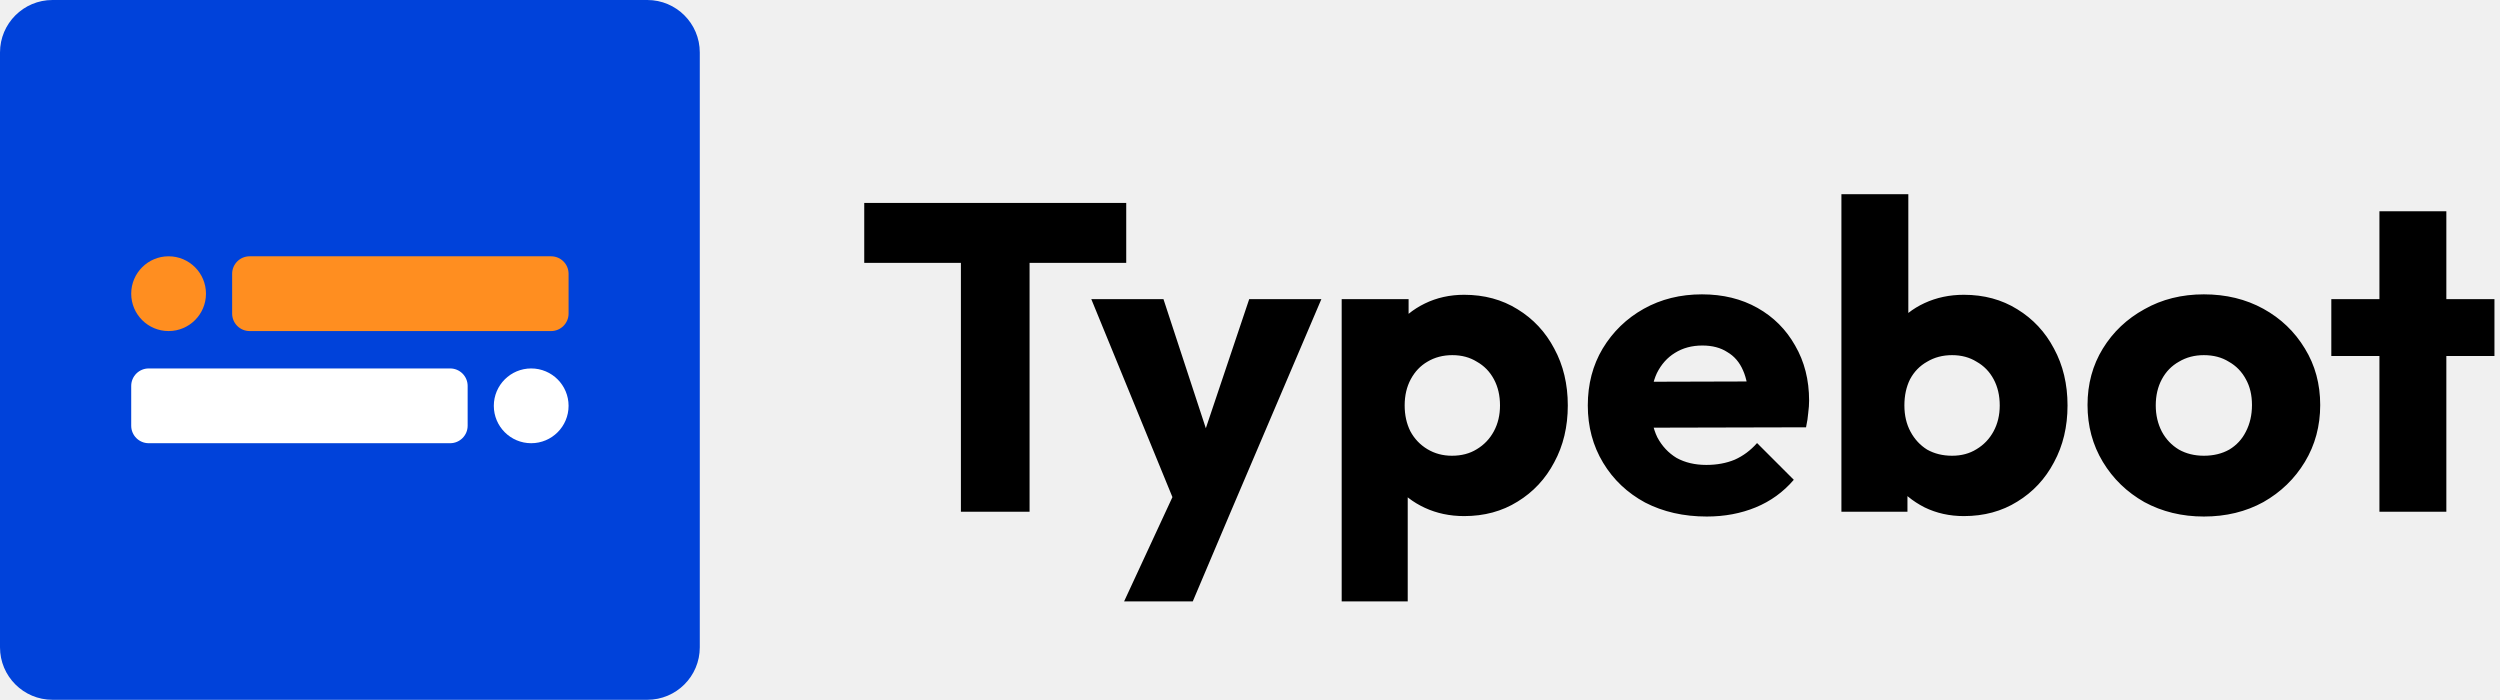
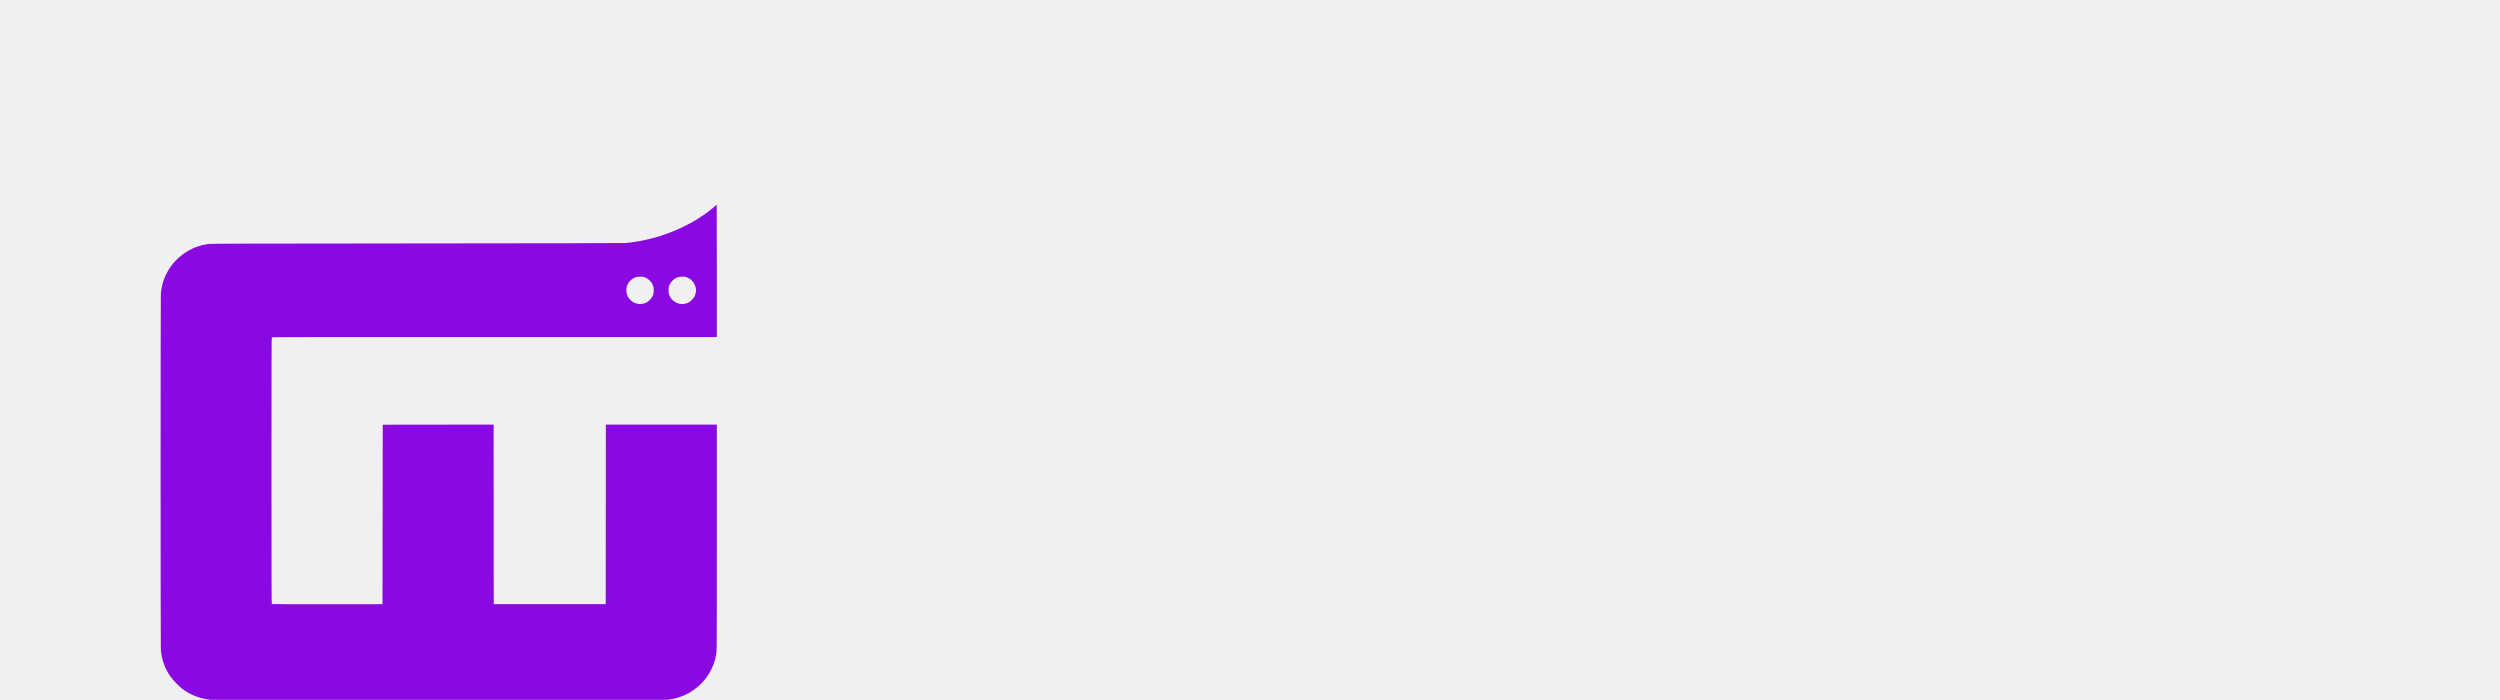
<svg xmlns="http://www.w3.org/2000/svg" width="2858" height="800" viewBox="0 0 2858 800" fill="none">
  <g clip-path="url(#clip0_203_2)">
-     <rect width="800" height="800" rx="60" fill="#0042DA" />
-     <rect x="650" y="293" width="85.47" height="384.617" rx="20" transform="rotate(90 650 293)" fill="#FF8E20" />
-     <path fill-rule="evenodd" clip-rule="evenodd" d="M192.735 378.47C216.337 378.47 235.47 359.337 235.47 335.735C235.47 312.133 216.337 293 192.735 293C169.133 293 150 312.133 150 335.735C150 359.337 169.133 378.47 192.735 378.47Z" fill="#FF8E20" />
-     <rect x="150" y="506.677" width="85.47" height="384.617" rx="20" transform="rotate(-90 150 506.677)" fill="white" />
-     <path fill-rule="evenodd" clip-rule="evenodd" d="M607.265 421.206C583.663 421.206 564.53 440.34 564.53 463.942C564.53 487.544 583.663 506.677 607.265 506.677C630.867 506.677 650 487.544 650 463.942C650 440.34 630.867 421.206 607.265 421.206Z" fill="white" />
-     <path d="M1098.5 585V237H1177V585H1098.5ZM988 300.5V232H1287.5V300.5H988ZM1347.58 586L1247.58 342H1330.08L1393.58 535.5H1363.08L1428.08 342H1510.58L1406.58 586H1347.58ZM1285.08 687.5L1358.08 530L1406.58 586L1363.58 687.5H1285.08ZM1673.81 590C1657.48 590 1642.48 586.833 1628.81 580.5C1615.14 574.167 1603.98 565.5 1595.31 554.5C1586.64 543.167 1581.64 530.333 1580.31 516V413.5C1581.64 399.167 1586.64 386.167 1595.31 374.5C1603.98 362.833 1615.14 353.667 1628.81 347C1642.48 340.333 1657.48 337 1673.81 337C1696.81 337 1717.14 342.5 1734.81 353.5C1752.81 364.5 1766.81 379.5 1776.81 398.5C1787.14 417.5 1792.31 439.167 1792.31 463.5C1792.31 487.833 1787.14 509.5 1776.81 528.5C1766.81 547.5 1752.81 562.5 1734.81 573.5C1717.14 584.5 1696.81 590 1673.81 590ZM1659.81 521C1670.81 521 1680.31 518.5 1688.31 513.5C1696.64 508.5 1703.14 501.667 1707.81 493C1712.48 484.333 1714.81 474.5 1714.81 463.5C1714.81 452.167 1712.48 442.167 1707.81 433.5C1703.14 424.833 1696.64 418.167 1688.31 413.5C1680.31 408.5 1670.98 406 1660.31 406C1649.64 406 1640.14 408.5 1631.81 413.5C1623.81 418.167 1617.48 424.833 1612.81 433.5C1608.14 442.167 1605.81 452.167 1605.81 463.5C1605.81 474.5 1607.98 484.333 1612.31 493C1616.98 501.667 1623.48 508.5 1631.81 513.5C1640.14 518.5 1649.48 521 1659.81 521ZM1533.81 687.5V342H1610.31V404.5L1597.81 463.5L1609.31 522.5V687.5H1533.81ZM1951.17 590.5C1924.84 590.5 1901.34 585.167 1880.67 574.5C1860.34 563.5 1844.34 548.333 1832.67 529C1821.01 509.667 1815.17 487.833 1815.17 463.5C1815.17 439.167 1820.84 417.5 1832.17 398.5C1843.84 379.167 1859.51 364 1879.17 353C1898.84 342 1921.01 336.5 1945.67 336.5C1969.67 336.5 1990.84 341.667 2009.17 352C2027.51 362.333 2041.84 376.667 2052.17 395C2062.84 413.333 2068.17 434.333 2068.17 458C2068.17 462.333 2067.84 467 2067.17 472C2066.84 476.667 2066.01 482.167 2064.67 488.5L1855.17 489V436.5L2032.17 436L1999.17 458C1998.84 444 1996.67 432.5 1992.67 423.5C1988.67 414.167 1982.67 407.167 1974.67 402.5C1967.01 397.5 1957.51 395 1946.17 395C1934.17 395 1923.67 397.833 1914.67 403.5C1906.01 408.833 1899.17 416.5 1894.17 426.5C1889.51 436.5 1887.17 448.667 1887.17 463C1887.17 477.333 1889.67 489.667 1894.67 500C1900.01 510 1907.34 517.833 1916.67 523.5C1926.34 528.833 1937.67 531.5 1950.67 531.5C1962.67 531.5 1973.51 529.5 1983.17 525.5C1992.84 521.167 2001.34 514.833 2008.67 506.5L2050.67 548.5C2038.67 562.5 2024.17 573 2007.17 580C1990.17 587 1971.51 590.5 1951.17 590.5ZM2245.1 590C2228.76 590 2213.76 586.667 2200.1 580C2186.43 573 2175.26 563.833 2166.6 552.5C2157.93 540.833 2152.93 527.833 2151.6 513.5V411C2152.93 396.667 2157.93 384 2166.6 373C2175.26 361.667 2186.43 352.833 2200.1 346.5C2213.76 340.167 2228.76 337 2245.1 337C2268.1 337 2288.43 342.5 2306.1 353.5C2324.1 364.5 2338.1 379.5 2348.1 398.5C2358.43 417.5 2363.6 439.167 2363.6 463.5C2363.6 487.833 2358.43 509.5 2348.1 528.5C2338.1 547.5 2324.1 562.5 2306.1 573.5C2288.43 584.5 2268.1 590 2245.1 590ZM2231.6 521C2242.26 521 2251.6 518.5 2259.6 513.5C2267.93 508.5 2274.43 501.667 2279.1 493C2283.76 484.333 2286.1 474.5 2286.1 463.5C2286.1 452.167 2283.76 442.167 2279.1 433.5C2274.43 424.833 2267.93 418.167 2259.6 413.5C2251.6 408.5 2242.26 406 2231.6 406C2220.93 406 2211.43 408.5 2203.1 413.5C2194.76 418.167 2188.26 424.833 2183.6 433.5C2179.26 442.167 2177.1 452.167 2177.1 463.5C2177.1 474.833 2179.43 484.833 2184.1 493.5C2188.76 502.167 2195.1 509 2203.1 514C2211.43 518.667 2220.93 521 2231.6 521ZM2105.1 585V222H2181.6V401.5L2169.1 460.5L2180.6 519.5V585H2105.1ZM2519.46 590.5C2494.46 590.5 2471.79 585 2451.46 574C2431.46 562.667 2415.63 547.333 2403.96 528C2392.29 508.667 2386.46 487 2386.46 463C2386.46 439 2392.29 417.5 2403.96 398.5C2415.63 379.5 2431.46 364.5 2451.46 353.5C2471.46 342.167 2494.13 336.5 2519.46 336.5C2544.79 336.5 2567.46 342 2587.46 353C2607.46 364 2623.29 379.167 2634.96 398.5C2646.63 417.5 2652.46 439 2652.46 463C2652.46 487 2646.63 508.667 2634.96 528C2623.29 547.333 2607.46 562.667 2587.46 574C2567.46 585 2544.79 590.5 2519.46 590.5ZM2519.46 521C2530.46 521 2540.13 518.667 2548.46 514C2556.79 509 2563.13 502.167 2567.46 493.5C2572.13 484.5 2574.46 474.333 2574.46 463C2574.46 451.667 2572.13 441.833 2567.46 433.5C2562.79 424.833 2556.29 418.167 2547.96 413.5C2539.96 408.5 2530.46 406 2519.46 406C2508.79 406 2499.29 408.5 2490.96 413.5C2482.63 418.167 2476.13 424.833 2471.46 433.5C2466.79 442.167 2464.46 452.167 2464.46 463.5C2464.46 474.5 2466.79 484.5 2471.46 493.5C2476.13 502.167 2482.63 509 2490.96 514C2499.29 518.667 2508.79 521 2519.46 521ZM2720.16 585V241.5H2796.66V585H2720.16ZM2665.16 407V342H2851.66V407H2665.16Z" fill="black" />
+     <path d="M 240 800 c -10.949 -1.465 -20.211 -4.811 -28.339 -10.257 c -4.341 -2.931 -5.502 -3.898 -10.119 -8.516 c -4.838 -4.838 -8.488 -9.87 -11.529 -15.898 c -1.963 -3.926 -3.898 -9.483 -4.838 -13.824 c -0.802 -3.815 -1.023 -5.336 -1.299 -9.29 c -0.359 -5.474 -0.359 -400.343 0 -405.817 c 0.277 -4.175 0.498 -5.723 1.438 -9.843 c 1.825 -8.322 6.359 -17.612 11.972 -24.607 c 8.046 -10.036 19.824 -17.833 31.933 -21.151 c 0.691 -0.194 1.631 -0.47 2.074 -0.608 c 0.802 -0.249 1.299 -0.359 6.221 -1.272 c 2.129 -0.387 25.436 -0.442 238.602 -0.636 c 143.88 -0.111 237.386 -0.277 239.155 -0.442 c 1.604 -0.138 3.954 -0.415 5.253 -0.608 c 1.299 -0.194 3.152 -0.442 4.147 -0.581 c 0.995 -0.138 2.599 -0.387 3.594 -0.553 c 0.995 -0.194 2.184 -0.387 2.627 -0.442 c 1.935 -0.277 7.216 -1.382 8.599 -1.797 c 0.47 -0.138 1.051 -0.249 1.299 -0.249 c 0.249 0 0.995 -0.166 1.631 -0.359 c 0.663 -0.221 1.88 -0.525 2.709 -0.719 c 1.631 -0.359 2.737 -0.691 6.276 -1.797 c 1.244 -0.387 2.516 -0.719 2.792 -0.719 c 0.277 0 0.608 -0.111 0.774 -0.221 c 0.138 -0.111 0.995 -0.442 1.908 -0.719 c 0.912 -0.277 1.852 -0.581 2.074 -0.719 c 0.249 -0.111 0.829 -0.304 1.327 -0.387 c 0.47 -0.111 0.94 -0.332 1.023 -0.47 c 0.111 -0.138 0.415 -0.249 0.719 -0.249 c 0.277 0 0.747 -0.111 1.023 -0.249 c 0.415 -0.221 1.134 -0.498 3.511 -1.41 c 2.461 -0.94 4.949 -1.935 7.189 -2.903 c 3.567 -1.548 12.884 -6.11 15.621 -7.631 c 0.829 -0.47 2.184 -1.244 2.986 -1.687 c 1.991 -1.106 8.82 -5.364 9.926 -6.193 c 0.47 -0.359 0.995 -0.663 1.134 -0.663 c 0.111 0 0.525 -0.304 0.885 -0.691 c 0.359 -0.387 0.774 -0.691 0.94 -0.691 c 0.166 0 0.636 -0.304 1.051 -0.691 c 0.415 -0.387 0.857 -0.691 0.968 -0.691 c 0.138 0 0.525 -0.277 0.912 -0.608 c 0.387 -0.359 1.438 -1.189 2.35 -1.852 c 0.912 -0.691 1.714 -1.299 1.797 -1.41 c 0.083 -0.083 0.415 -0.359 0.774 -0.608 c 0.332 -0.221 1.078 -0.829 1.659 -1.355 c 1.963 -1.769 4.424 -3.843 4.59 -3.843 c 0.083 0 0.166 34.035 0.166 75.617 l 0 75.617 l -254.196 0 c -236.114 0 -254.223 0.028 -254.555 0.47 c -0.332 0.387 -0.387 24.026 -0.387 152.479 c 0 134.839 0.055 152.064 0.415 152.285 c 0.249 0.166 24.026 0.249 63.452 0.194 l 63.037 -0.055 l 0.138 -102.574 l 0.138 -102.574 l 63.369 -0.083 l 63.397 -0.055 l 0.055 102.629 l 0.083 102.657 l 64.005 0 l 64.005 0 l 0.083 -102.629 l 0.055 -102.657 l 63.452 0 l 63.452 0 l 0 128.508 c 0 135.365 0.028 130.333 -1.106 136.083 c -4.092 20.128 -17.75 36.91 -36.772 45.149 c -5.585 2.405 -12.055 4.092 -18.69 4.866 c -3.124 0.387 -520.197 0.359 -522.934 0 z m 495.231 -452.874 c 0.249 -0.138 0.774 -0.249 1.161 -0.249 c 0.387 0 0.747 -0.111 0.857 -0.249 c 0.083 -0.138 0.525 -0.332 0.968 -0.442 c 0.47 -0.111 0.829 -0.304 0.829 -0.442 c 0 -0.138 0.138 -0.249 0.304 -0.249 c 1.023 0 4.921 -3.705 5.917 -5.64 c 0.221 -0.387 0.553 -1.051 0.774 -1.465 c 0.885 -1.659 1.299 -3.76 1.299 -6.58 c 0 -4.645 -1.327 -7.88 -4.562 -11.059 c -2.018 -2.018 -5.391 -4.009 -6.829 -4.009 c -0.359 0 -0.802 -0.138 -0.968 -0.304 c -0.332 -0.332 -5.751 -0.194 -7.41 0.221 c -1.41 0.359 -3.594 1.382 -4.838 2.267 c -0.94 0.663 -3.152 2.875 -3.732 3.677 c -2.405 3.428 -3.428 7.575 -2.792 11.419 c 0.415 2.488 0.47 2.627 1.631 5.115 c 1.134 2.405 4.064 5.336 6.691 6.663 c 1.742 0.885 3.76 1.493 5.668 1.714 c 1.161 0.138 4.534 -0.138 5.032 -0.387 z m 48.467 -0.028 c 2.958 -0.774 4.866 -1.88 7.216 -4.23 c 1.742 -1.742 3.428 -4.147 3.428 -4.921 c 0 -0.249 0.138 -0.525 0.277 -0.608 c 0.166 -0.083 0.277 -0.442 0.277 -0.774 c 0 -0.332 0.194 -1.106 0.415 -1.714 c 0.47 -1.299 0.525 -3.981 0.111 -5.53 c -0.166 -0.608 -0.359 -1.41 -0.415 -1.797 c -0.083 -0.387 -0.608 -1.631 -1.161 -2.737 c -1.465 -2.958 -3.981 -5.502 -6.884 -6.94 c -1.244 -0.608 -2.544 -1.106 -2.903 -1.106 c -0.359 0 -0.802 -0.138 -0.968 -0.304 c -0.166 -0.166 -1.382 -0.249 -3.29 -0.166 c -4.202 0.166 -5.447 0.498 -8.405 2.35 c -3.263 2.074 -5.64 5.364 -6.912 9.594 c -0.359 1.272 -0.249 6.359 0.194 7.88 c 1.355 4.811 5.336 8.958 10.175 10.645 c 2.599 0.912 6.248 1.051 8.847 0.359 z" fill="#8A08E2" />
  </g>
  <defs>
    <clipPath id="clip0_203_2">
      <rect width="2858" height="800" fill="white" />
    </clipPath>
  </defs>
</svg>
